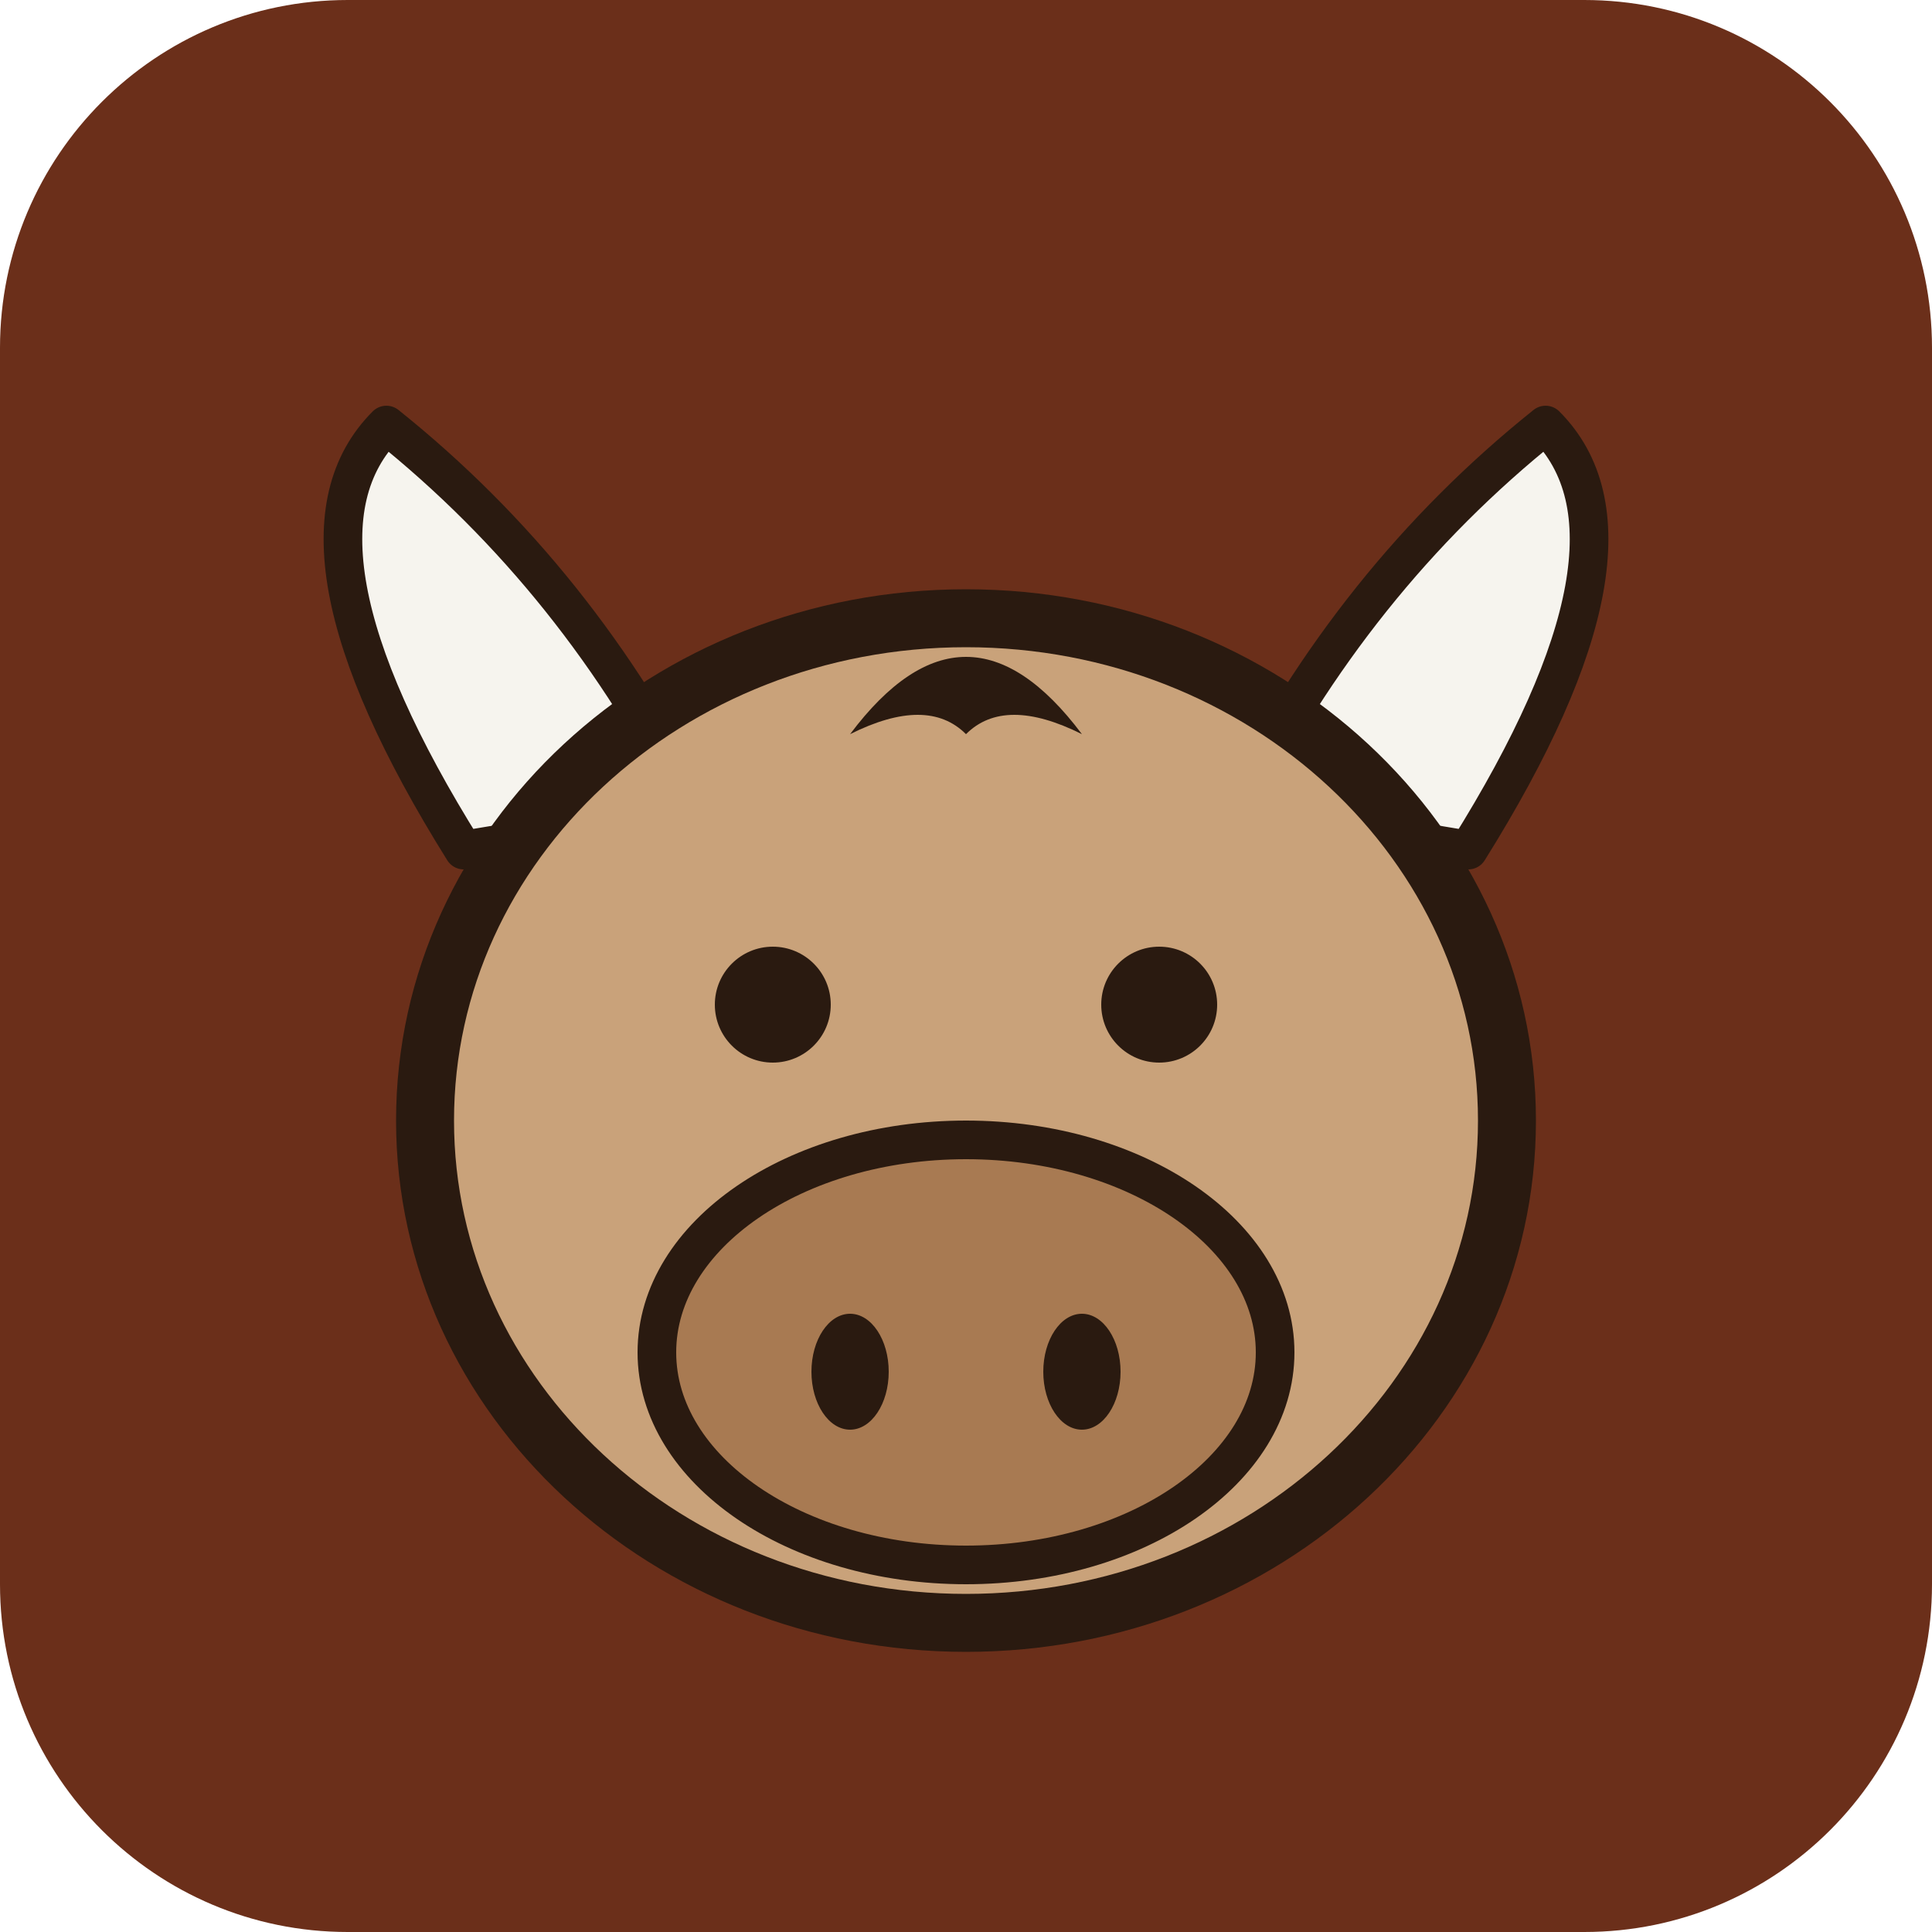
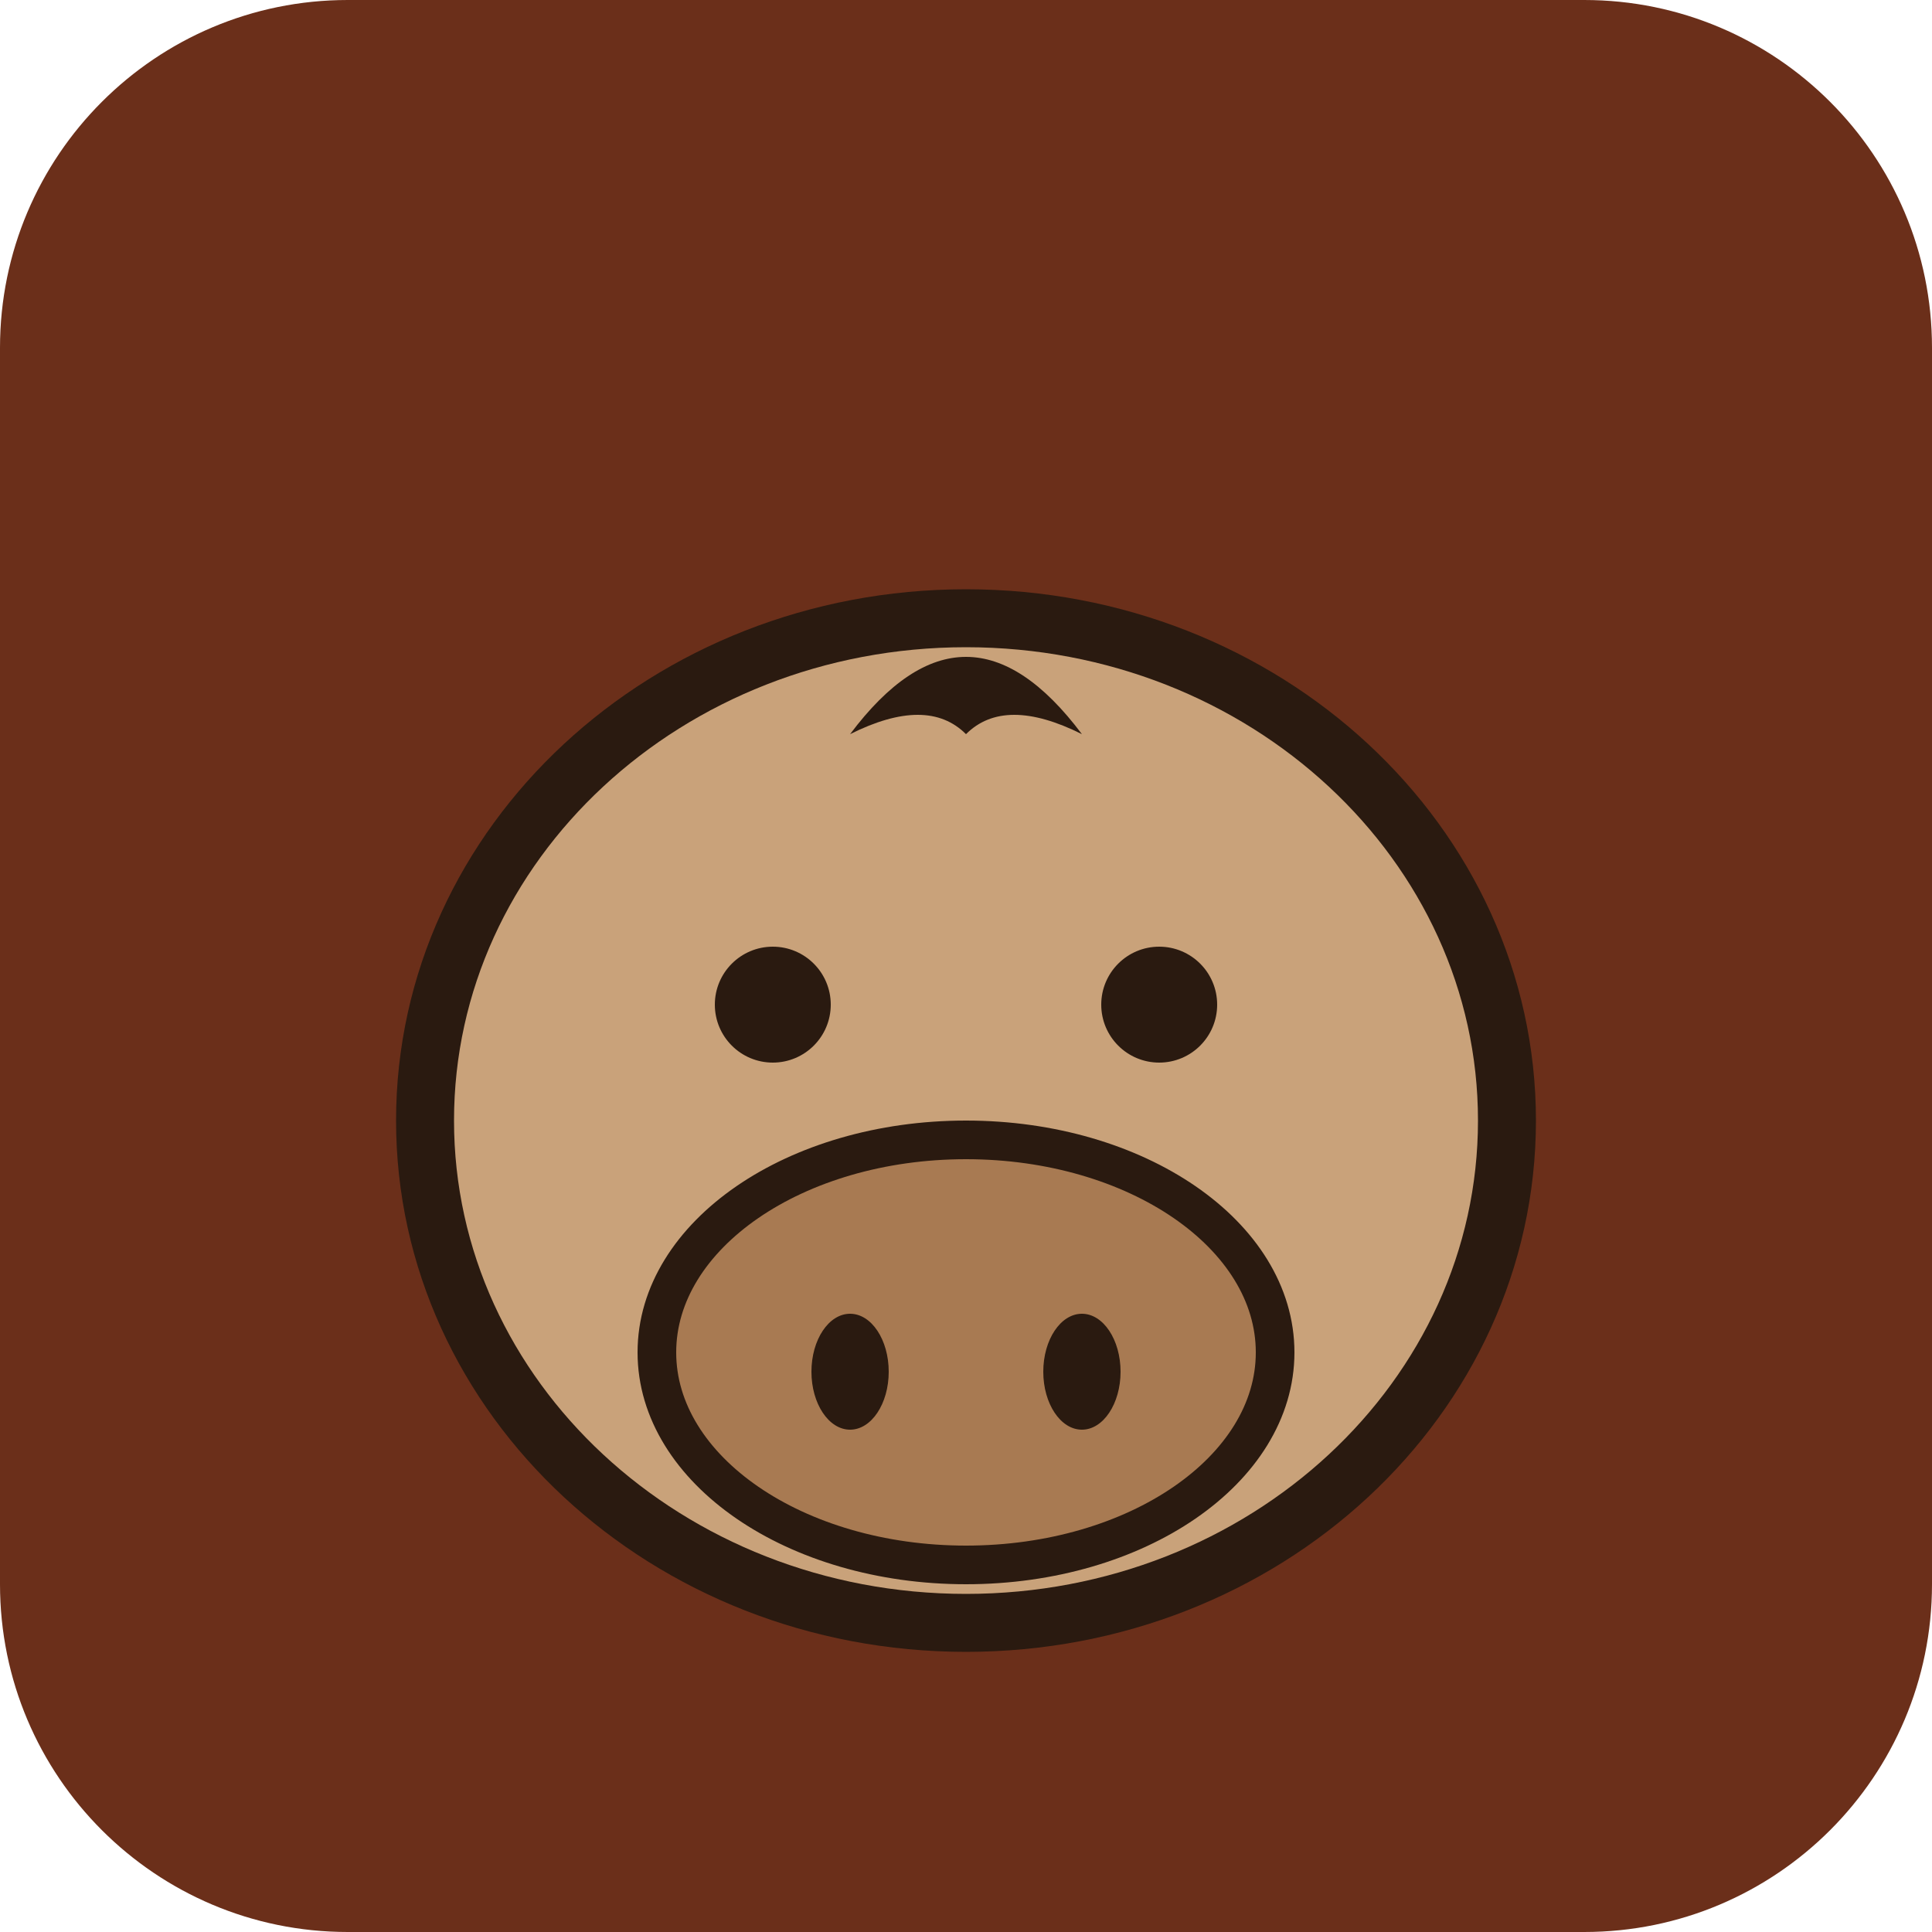
<svg xmlns="http://www.w3.org/2000/svg" viewBox="0 0 100 100">
  <rect width="100" height="100" rx="18" fill="#6b2f1a" />
-   <path d="M24 44 Q14 28 20 22 Q30 30 36 42 Z" fill="#f6f4ee" stroke="#2a1a10" stroke-width="2" stroke-linejoin="round" />
-   <path d="M76 44 Q86 28 80 22 Q70 30 64 42 Z" fill="#f6f4ee" stroke="#2a1a10" stroke-width="2" stroke-linejoin="round" />
  <ellipse cx="50" cy="58" rx="28" ry="26" fill="#c9a27a" stroke="#2a1a10" stroke-width="3" />
  <path d="M44 38 Q50 30 56 38 Q52 36 50 38 Q48 36 44 38 Z" fill="#2a1a10" />
  <ellipse cx="50" cy="70" rx="16" ry="11" fill="#a87a52" stroke="#2a1a10" stroke-width="2" />
  <ellipse cx="44" cy="71" rx="2" ry="3" fill="#2a1a10" />
  <ellipse cx="56" cy="71" rx="2" ry="3" fill="#2a1a10" />
  <circle cx="40" cy="52" r="3" fill="#2a1a10" />
  <circle cx="60" cy="52" r="3" fill="#2a1a10" />
</svg>
